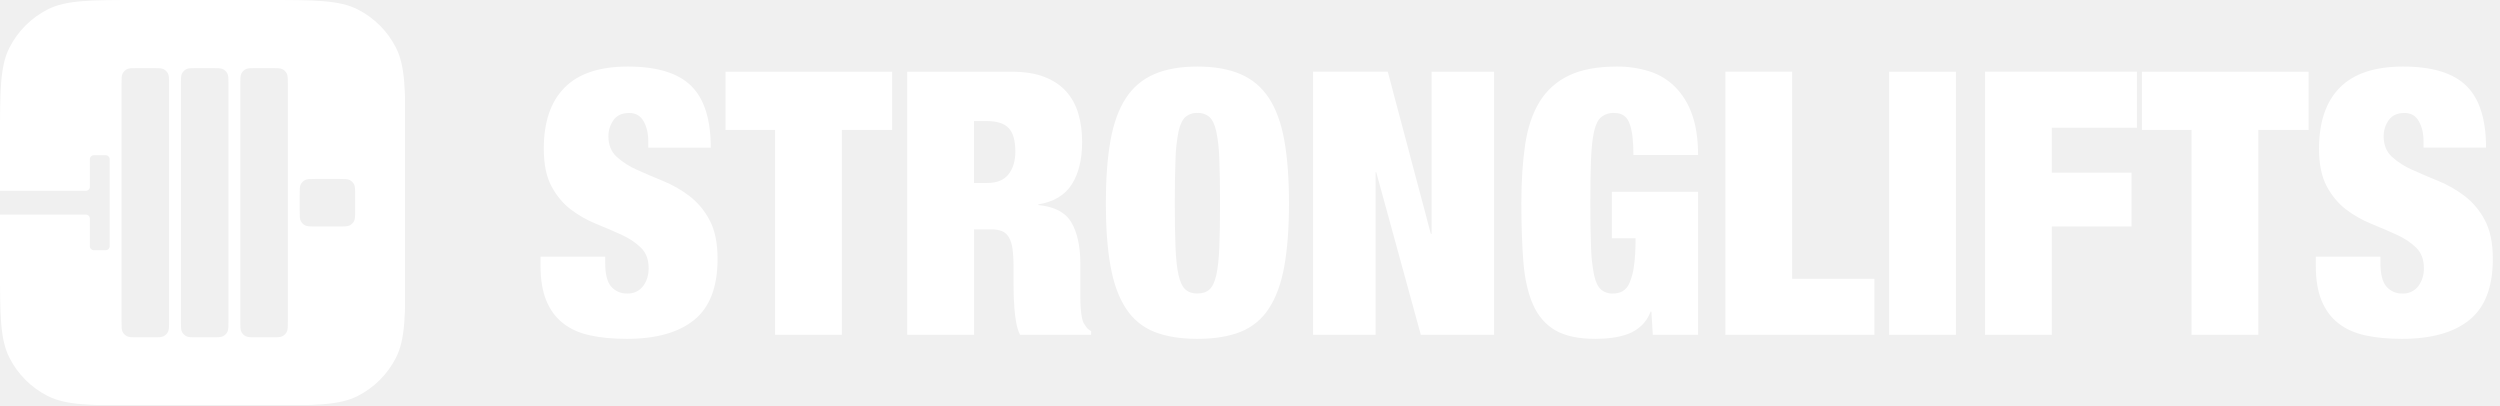
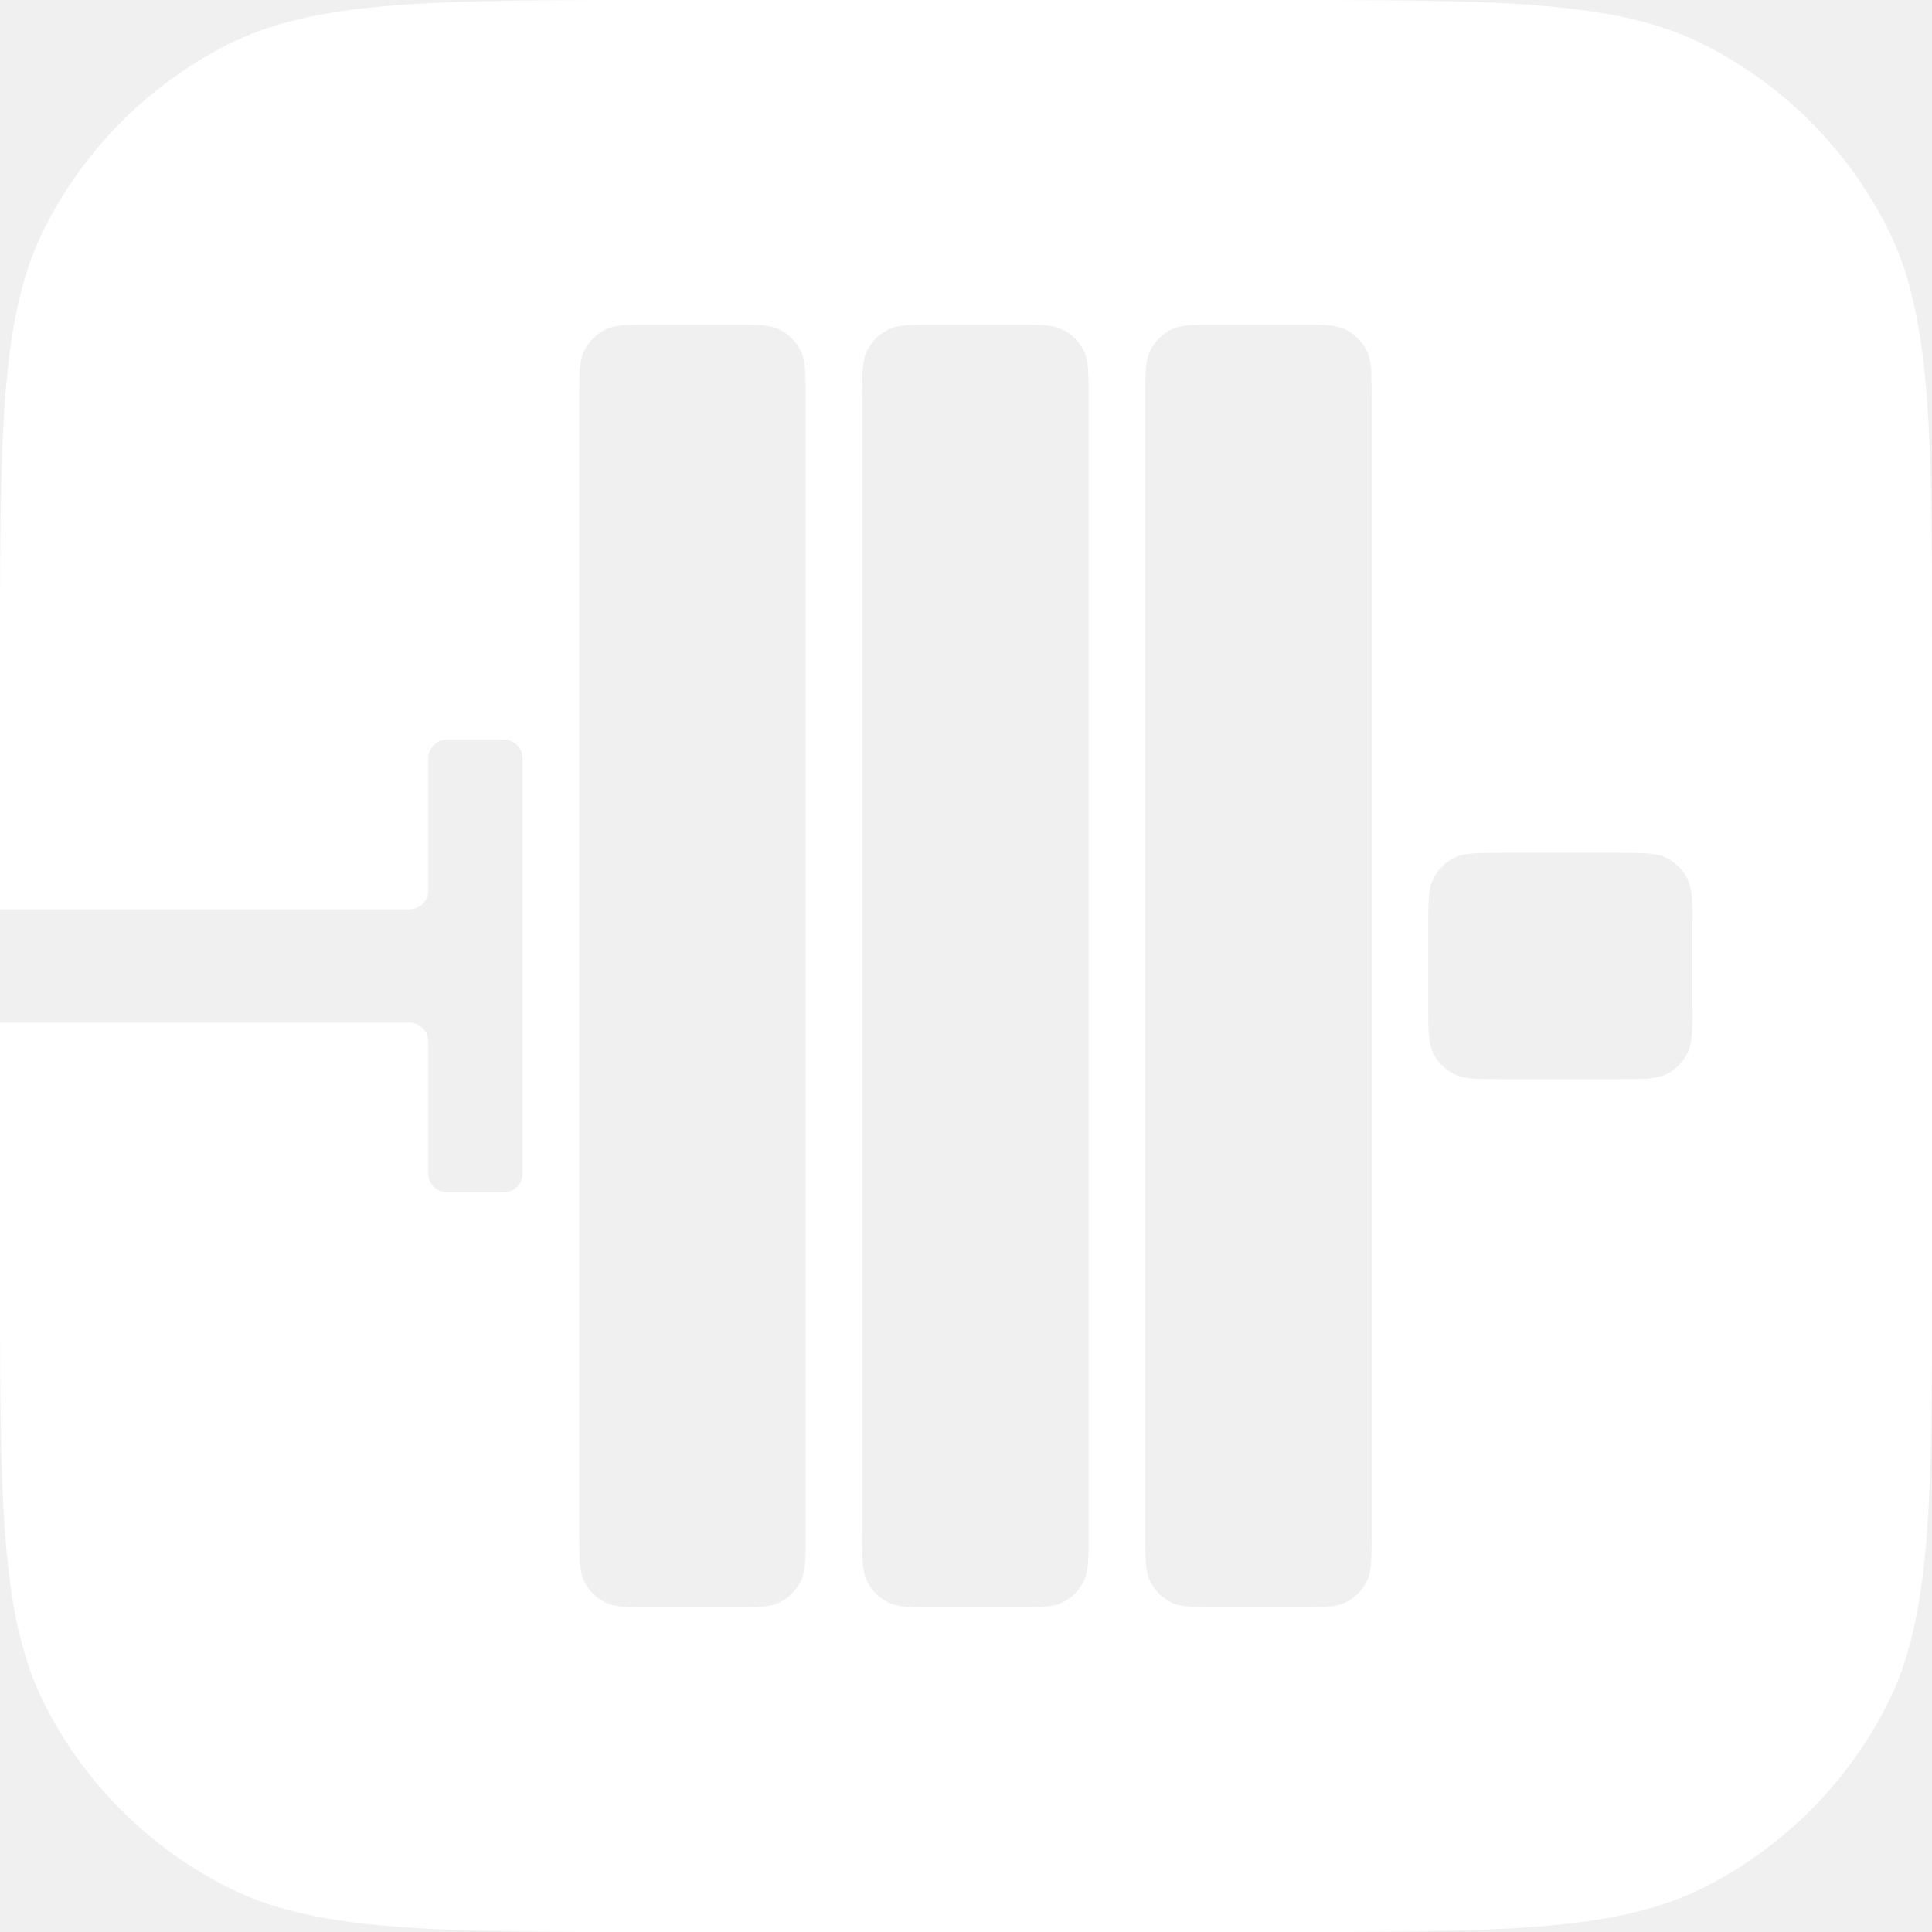
- <svg xmlns="http://www.w3.org/2000/svg" width="74" height="12" fill="none">
+ <svg xmlns="http://www.w3.org/2000/svg" viewBox="0 0 12 12" fill="none">
  <g clip-path="url(#a)">
    <mask id="b" style="mask-type:luminance" maskUnits="userSpaceOnUse" x="0" y="0" width="12" height="12">
      <path d="M12 0H0v12h12V0Z" fill="#fff" />
    </mask>
    <g mask="url(#b)">
      <mask id="c" style="mask-type:alpha" maskUnits="userSpaceOnUse" x="0" y="0" width="12" height="12">
        <path d="M0 4.125c0-1.444 0-2.166.281-2.717C.528.923.923.528 1.408.28 1.959 0 2.68 0 4.125 0h3.75c1.444 0 2.166 0 2.717.281.485.247.88.642 1.127 1.127C12 1.959 12 2.68 12 4.125v3.75c0 1.444 0 2.166-.281 2.717-.247.485-.642.88-1.127 1.127C10.041 12 9.32 12 7.875 12h-3.75c-1.444 0-2.166 0-2.717-.281A2.578 2.578 0 0 1 .28 10.592C0 10.041 0 9.32 0 7.875v-3.75Z" fill="#C4C4C4" />
      </mask>
      <g mask="url(#c)">
        <path fill-rule="evenodd" clip-rule="evenodd" d="M0 0h12v12H0V6.352h2.543c.065 0 .117.052.117.117v.82c0 .065.053.117.117.117h.352a.117.117 0 0 0 .117-.117V4.711a.117.117 0 0 0-.117-.117h-.352a.117.117 0 0 0-.117.117v.82a.117.117 0 0 1-.117.117H0V0Zm0 5.648h-.34a.117.117 0 0 0-.117.118v.468c0 .065.052.118.117.118H0v-.704Zm8.871.118c0-.164 0-.246.032-.31a.293.293 0 0 1 .128-.127c.063-.032.145-.032.309-.032h.703c.164 0 .246 0 .309.032.055.028.1.073.128.128.032.063.032.145.032.309v.468c0 .164 0 .246-.032.31a.293.293 0 0 1-.128.127c-.063.032-.145.032-.309.032H9.34c-.164 0-.246 0-.309-.032a.293.293 0 0 1-.128-.128c-.032-.063-.032-.145-.032-.309v-.468ZM3.63 2.176c-.032.062-.032.144-.032.308v7.032c0 .164 0 .246.032.308.028.056.072.1.128.128.062.032.144.032.308.032h.47c.163 0 .245 0 .308-.032a.293.293 0 0 0 .128-.128c.032-.062.032-.144.032-.308V2.484c0-.164 0-.246-.032-.308a.293.293 0 0 0-.128-.128c-.063-.032-.145-.032-.309-.032h-.469c-.164 0-.246 0-.308.032a.293.293 0 0 0-.128.128Zm1.725.308c0-.164 0-.246.032-.308a.293.293 0 0 1 .128-.128c.063-.032.145-.032.31-.032h.468c.164 0 .246 0 .309.032.055.028.1.072.128.128.032.062.032.144.032.308v7.032c0 .164 0 .246-.032.308a.293.293 0 0 1-.128.128c-.063.032-.145.032-.309.032h-.469c-.164 0-.246 0-.309-.032a.293.293 0 0 1-.128-.128c-.032-.062-.032-.144-.032-.308V2.484Zm1.758 0v7.032c0 .164 0 .246.032.308.028.056.073.1.128.128.063.032.145.032.309.032h.469c.164 0 .246 0 .309-.032a.293.293 0 0 0 .128-.128c.032-.062.032-.144.032-.308V2.484c0-.164 0-.246-.032-.308a.293.293 0 0 0-.128-.128c-.063-.032-.145-.032-.31-.032h-.468c-.164 0-.246 0-.309.032a.293.293 0 0 0-.128.128c-.032.062-.032.144-.032.308Z" fill="#fff" />
      </g>
    </g>
  </g>
  <path fill-rule="evenodd" clip-rule="evenodd" d="M19.19 4.37h1.849c0-.837-.193-1.446-.58-1.827-.386-.382-1.011-.573-1.876-.573-.836 0-1.46.207-1.87.622-.412.414-.617 1.018-.617 1.81 0 .458.076.829.228 1.113.153.283.344.512.574.687.23.174.48.316.75.425.27.11.519.216.75.322.23.105.42.233.573.382.153.149.229.35.229.605 0 .21-.055.389-.165.534a.557.557 0 0 1-.473.218.599.599 0 0 1-.468-.201c-.12-.135-.18-.37-.18-.704v-.185H16v.272c0 .408.057.75.17 1.026.113.276.278.5.494.67.217.171.482.291.798.36.315.07.678.104 1.09.104.871 0 1.537-.187 1.998-.562.46-.374.69-.976.69-1.805 0-.472-.079-.856-.238-1.15a2.175 2.175 0 0 0-.6-.715 3.442 3.442 0 0 0-.777-.442 22.402 22.402 0 0 1-.776-.332 2.2 2.2 0 0 1-.6-.387c-.16-.15-.24-.351-.24-.606 0-.174.05-.332.149-.474.1-.142.255-.213.468-.213.191 0 .333.082.425.246.092.163.138.361.138.594v.185Zm3.752-.524V9.91h1.977V3.846h1.488V2.123h-4.932v1.723h1.467Zm5.89 1.57h.393c.283 0 .492-.085.627-.256.134-.17.202-.394.202-.67 0-.328-.066-.56-.197-.699-.131-.138-.345-.207-.643-.207h-.383v1.832Zm-1.978-3.293h3.094c.375 0 .696.05.962.152.265.102.482.246.648.431.167.186.287.406.361.66.075.255.112.53.112.829 0 .523-.103.945-.308 1.265-.206.32-.535.516-.989.59v.02c.475.044.801.215.978.513.177.299.266.71.266 1.233v.982c0 .109.003.212.01.31.008.099.018.188.032.268.015.08.032.141.054.185.028.044.056.085.085.125.028.04.074.079.138.115v.109h-2.105a1.376 1.376 0 0 1-.112-.36 4.134 4.134 0 0 1-.053-.414 8.266 8.266 0 0 1-.026-.71v-.523c0-.218-.011-.4-.032-.545a.879.879 0 0 0-.112-.344.427.427 0 0 0-.202-.174.817.817 0 0 0-.303-.05h-.52v3.12h-1.978V2.123Zm7.92 3.893c0 .524.007.958.021 1.304.014.345.044.62.09.823.047.204.114.345.202.425.089.08.208.12.356.12.15 0 .268-.04.357-.12.088-.08.156-.221.202-.425.046-.203.076-.478.09-.823.014-.346.021-.78.021-1.304 0-.523-.007-.958-.021-1.303a4.782 4.782 0 0 0-.09-.823c-.046-.204-.114-.346-.202-.426a.511.511 0 0 0-.356-.12.511.511 0 0 0-.357.12c-.088.08-.156.222-.202.426a4.774 4.774 0 0 0-.09.823c-.014.345-.021.78-.021 1.303Zm-2.041 0c0-.727.046-1.347.138-1.86.092-.512.244-.93.457-1.254a1.87 1.87 0 0 1 .84-.708c.347-.15.772-.224 1.276-.224.503 0 .928.075 1.275.224.347.149.627.385.84.708.213.324.365.742.457 1.255.092.512.138 1.132.138 1.86 0 .726-.046 1.346-.138 1.859-.092.513-.244.93-.457 1.254a1.77 1.77 0 0 1-.84.693c-.347.138-.772.207-1.276.207-.503 0-.928-.07-1.275-.207a1.77 1.77 0 0 1-.84-.693c-.213-.323-.365-.741-.457-1.254-.092-.513-.138-1.133-.138-1.86Zm6.134-3.893V9.91h1.85V5.1h.02l1.319 4.81h2.169V2.123h-1.85v4.799h-.022l-1.275-4.8h-2.211Zm8.844 3.555v1.374h.702c0 .335-.016.61-.048.824a1.845 1.845 0 0 1-.133.502.512.512 0 0 1-.207.245.588.588 0 0 1-.282.065.511.511 0 0 1-.356-.12c-.089-.08-.156-.221-.202-.425a4.784 4.784 0 0 1-.09-.823 32.76 32.76 0 0 1-.021-1.304c0-.523.007-.958.02-1.303.015-.345.045-.62.091-.823.046-.204.117-.346.213-.426a.586.586 0 0 1 .388-.12c.234 0 .386.113.457.338.07.19.106.491.106.906h1.914c0-.473-.06-.875-.181-1.206a2.168 2.168 0 0 0-.5-.812 1.878 1.878 0 0 0-.76-.458 3.129 3.129 0 0 0-.962-.142c-.581 0-1.056.089-1.424.267a2.026 2.026 0 0 0-.867.78c-.209.342-.35.763-.425 1.265-.074.502-.112 1.08-.112 1.734 0 .647.02 1.222.059 1.724.039.501.133.923.282 1.265.148.341.368.598.659.769.29.17.687.256 1.19.256.17 0 .339-.01.505-.033.167-.022.323-.06.468-.114.145-.055.276-.137.393-.246.117-.109.208-.247.271-.414h.022l.042.687h1.34V5.678H47.71Zm3.36-3.555V9.91h4.411V8.252h-2.434v-6.13H51.07Zm4.847 0V9.91h1.977V2.123h-1.977Zm2.839 0V9.91h1.977V6.703h2.36V5.111h-2.36v-1.33h2.52V2.122h-4.497Zm6.112 1.723V9.91h1.978V3.846h1.488V2.123h-4.933v1.723h1.467Zm6.868.523h1.85c0-.836-.194-1.445-.58-1.826-.386-.382-1.012-.573-1.876-.573-.837 0-1.46.207-1.871.622-.411.414-.617 1.018-.617 1.81 0 .458.076.829.229 1.113.152.283.343.512.574.687.23.174.48.316.75.425.269.11.518.216.749.322.23.105.421.233.574.382.152.149.228.35.228.605a.86.86 0 0 1-.165.534.557.557 0 0 1-.472.218.599.599 0 0 1-.468-.201c-.12-.135-.181-.37-.181-.704v-.185h-1.913v.272c0 .408.056.75.17 1.026.113.276.278.5.494.67.216.171.482.291.797.36.316.07.679.104 1.09.104.872 0 1.538-.187 1.998-.562.461-.374.691-.976.691-1.805 0-.472-.08-.856-.239-1.15a2.175 2.175 0 0 0-.6-.715 3.442 3.442 0 0 0-.776-.442 22.394 22.394 0 0 1-.776-.332 2.196 2.196 0 0 1-.601-.387c-.16-.15-.24-.351-.24-.606 0-.174.05-.332.15-.474.099-.142.255-.213.467-.213.192 0 .333.082.425.246.093.163.139.361.139.594v.185Z" fill="#fff" />
  <defs>
    <clipPath id="a">
      <path fill="#fff" d="M0 0h12v12H0z" />
    </clipPath>
  </defs>
</svg>
